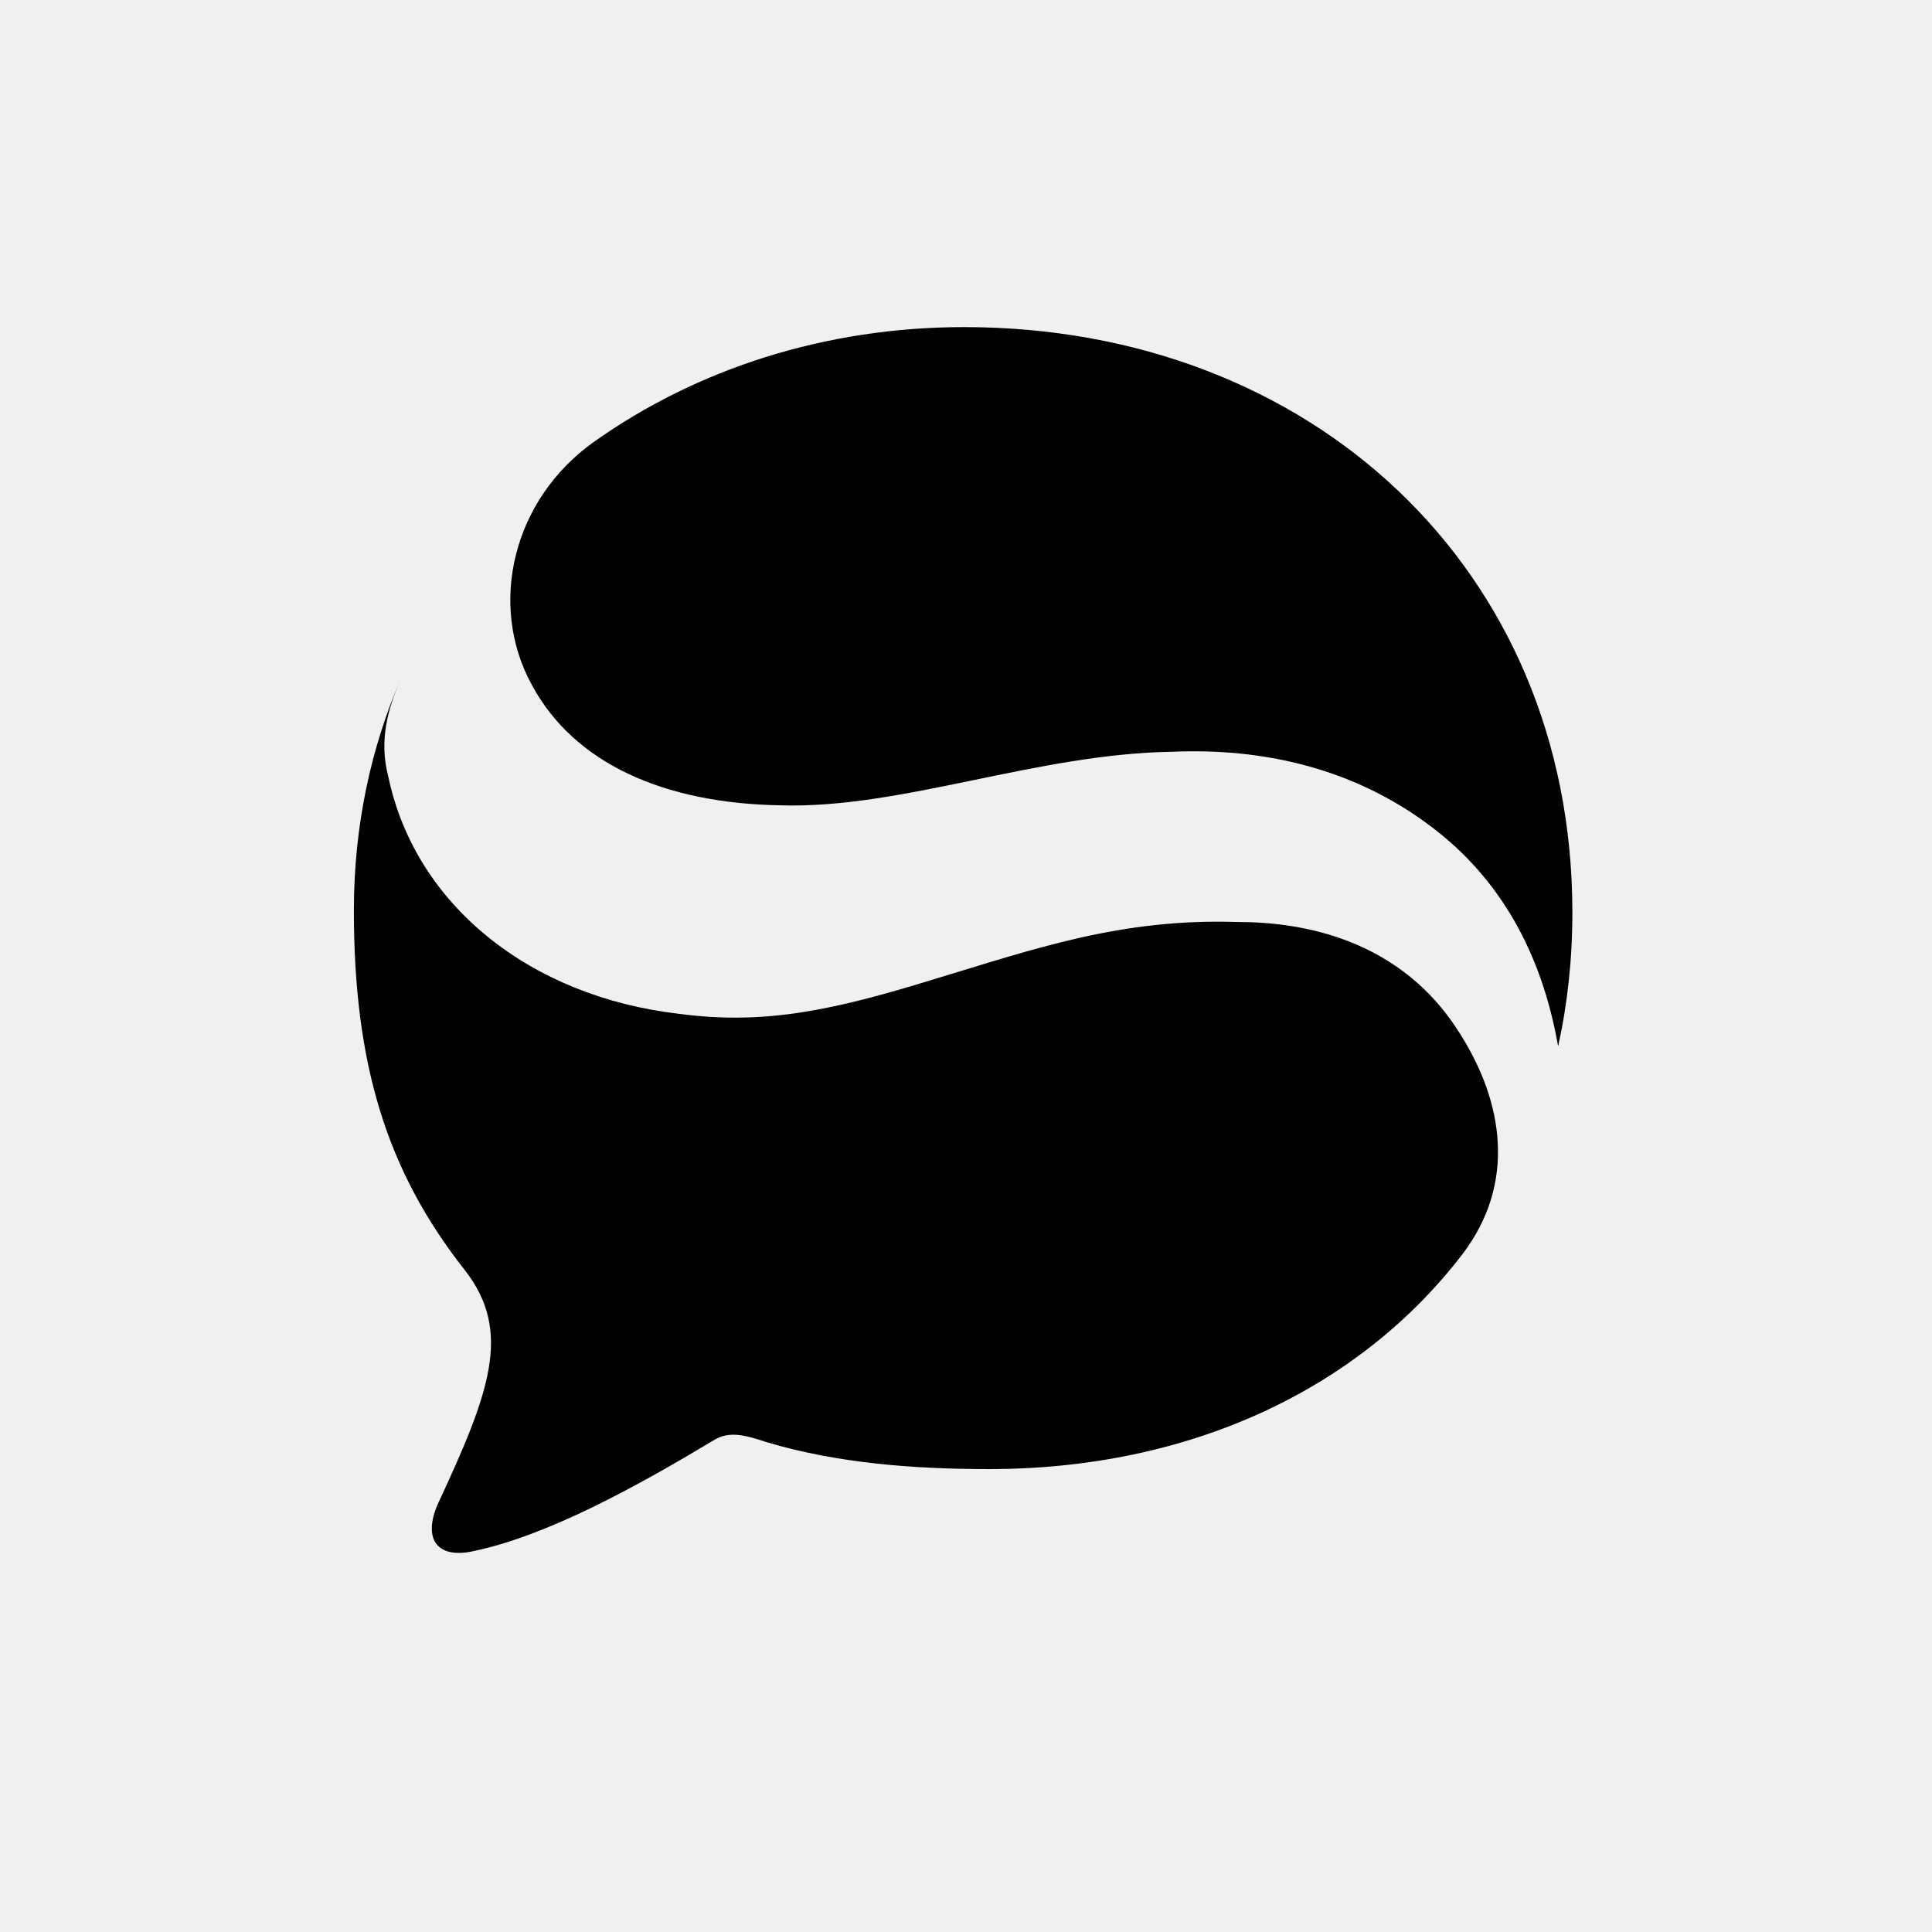
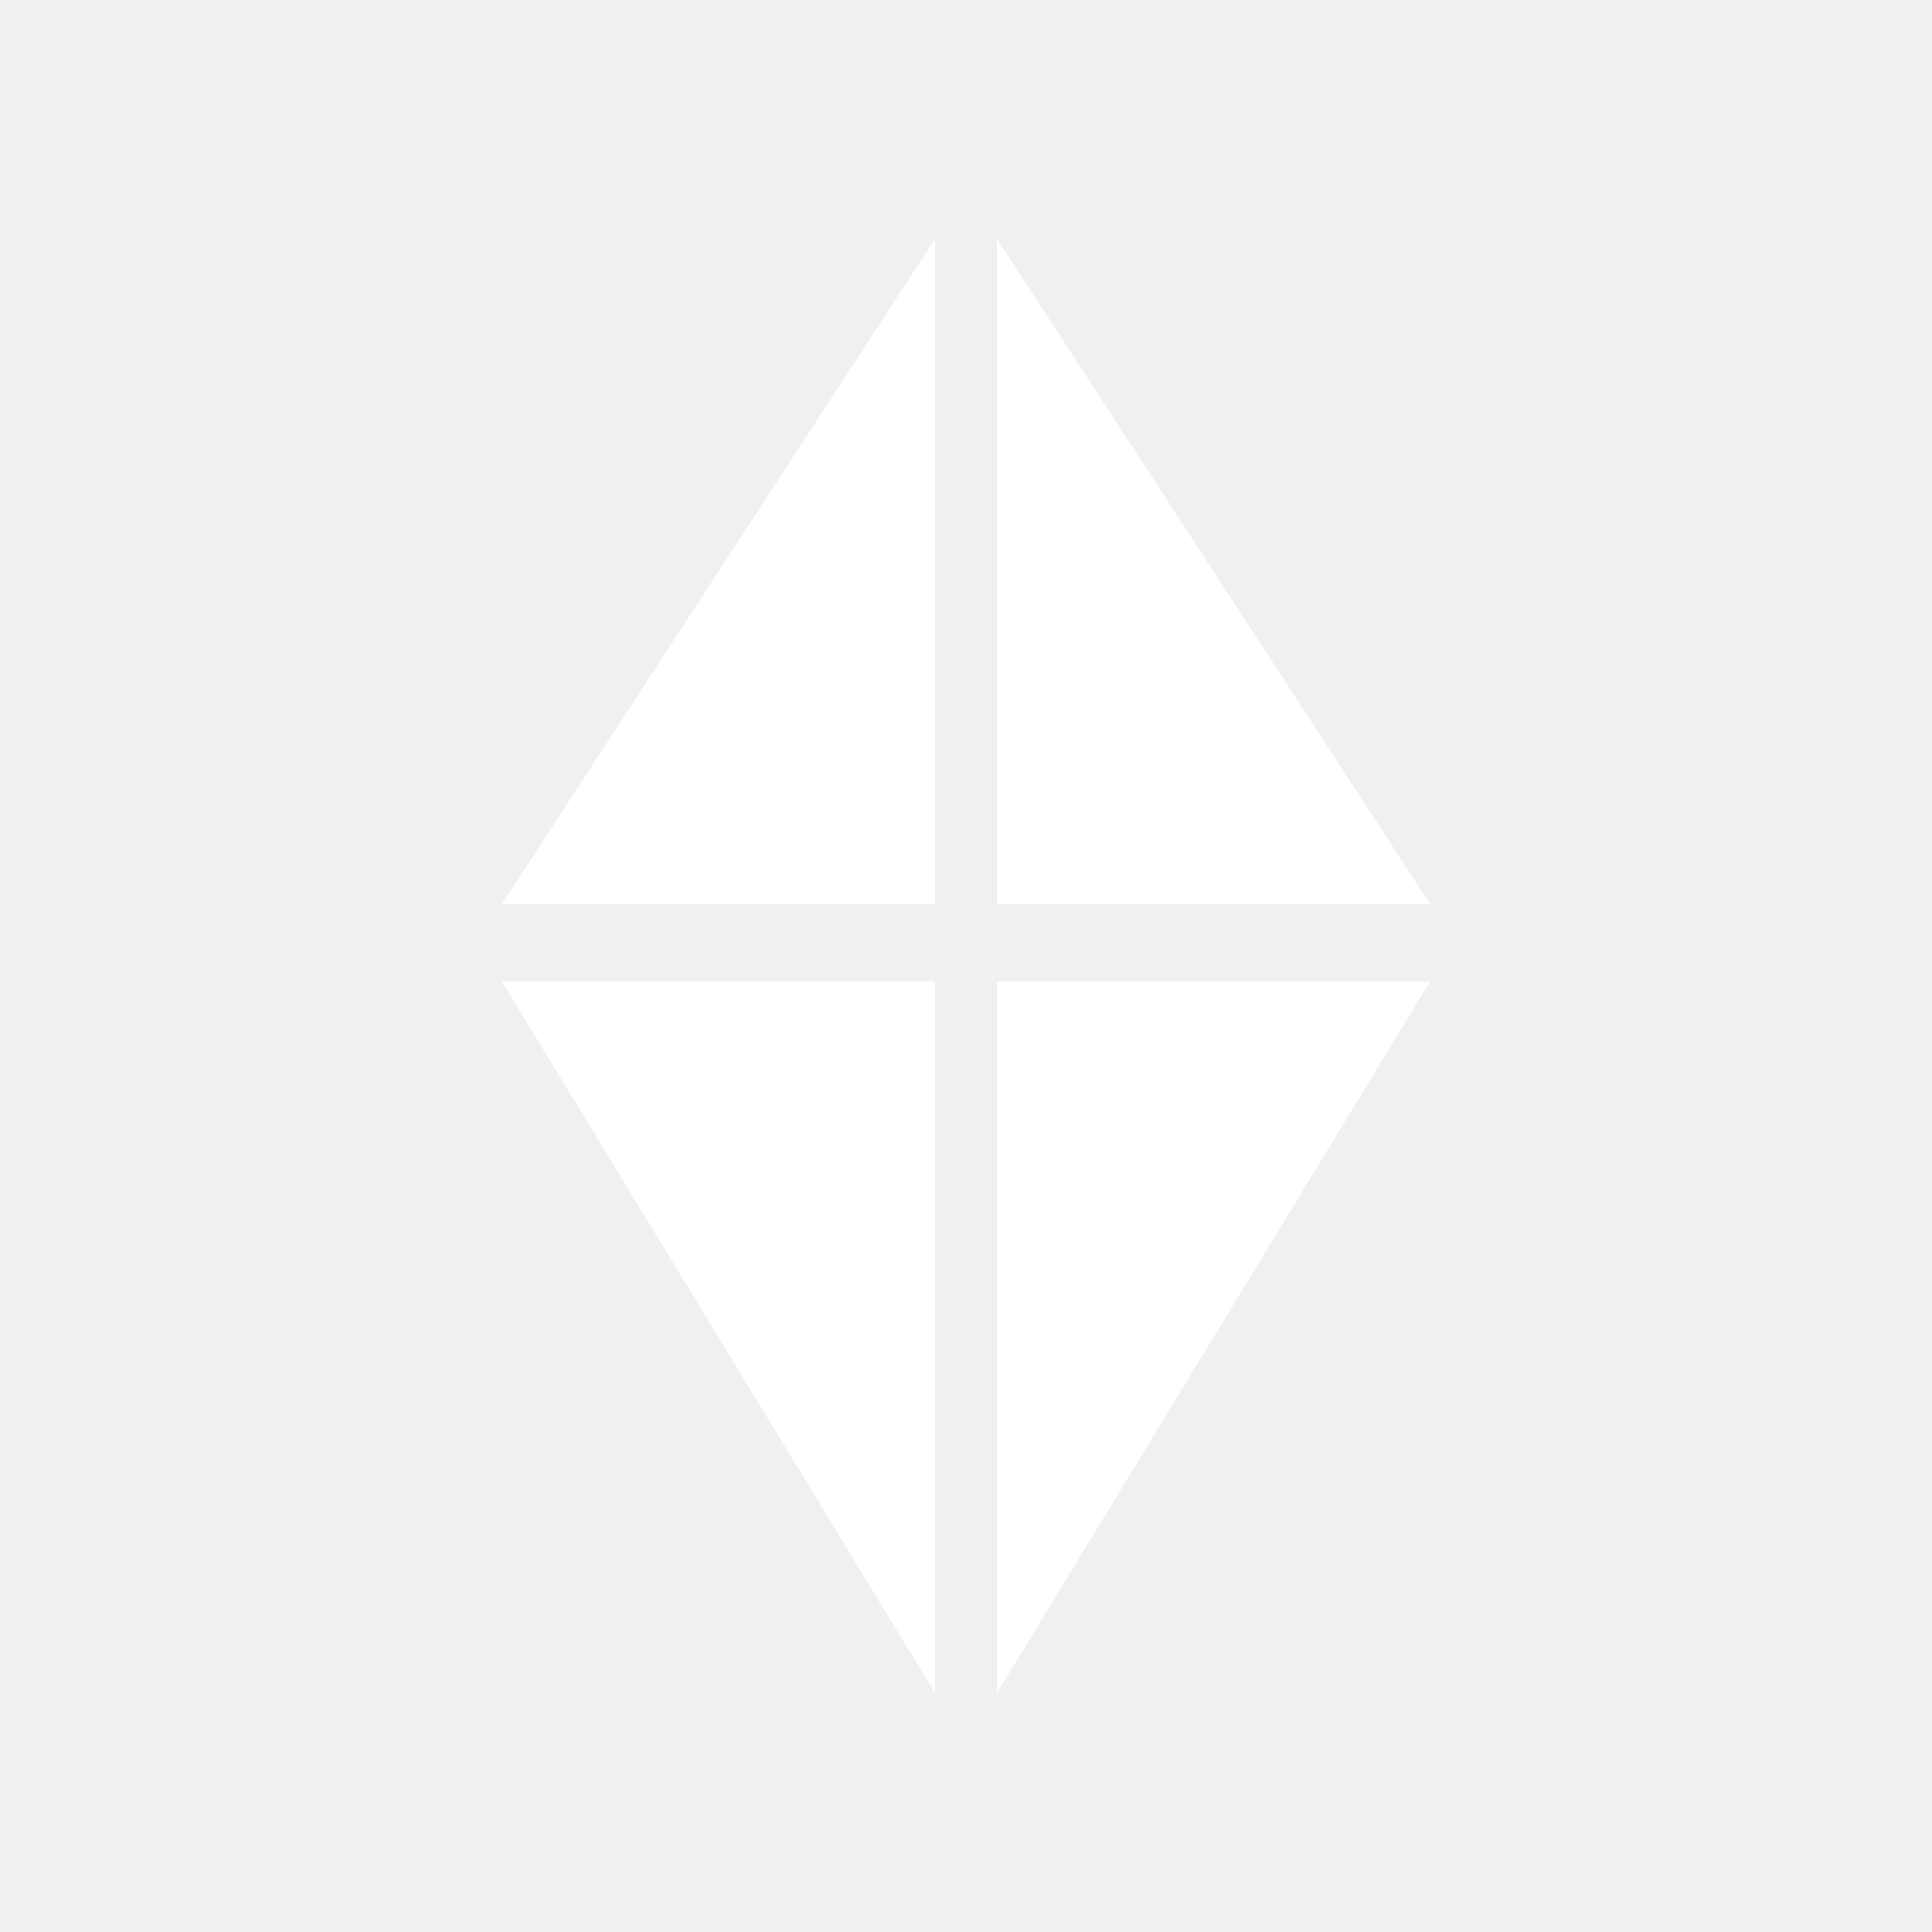
<svg xmlns="http://www.w3.org/2000/svg" width="1024" height="1024" viewBox="0 0 1024 1024" fill="none">
-   <path id="serein-upper-wave" d="M 314.784 234.202 C 369.356 195.474 437.474 173.37 510.986 173.37 C 694.495 173.37 833.394 301.117 833.394 483.612 C 833.394 508.473 830.797 532.187 825.834 554.582 C 817.172 504.903 794.867 465.362 758.368 437.988 C 716.8 406.558 668.135 396.42 621.497 398.448 C 549.513 399.461 477.529 428.863 413.655 426.836 C 351.81 425.822 304.158 404.531 281.853 362.962 C 258.535 320.38 271.789 264.713 314.784 234.202 Z" fill="#000000" />
-   <path id="serein-lower-wave" d="M 212.816 358.907 C 196.566 396.163 187.564 437.786 187.564 482.598 C 187.564 563.707 204.8 620.483 246.368 673.204 C 271.715 705.648 259.549 738.091 232.174 796.895 C 224.063 815.145 231.16 826.297 250.424 822.242 C 289.964 814.131 337.616 787.77 378.17 763.438 C 386.281 758.368 394.392 760.396 406.558 764.451 C 444.071 775.604 484.626 778.646 524.166 778.646 C 630.527 778.646 719.958 736.501 774.853 665.093 C 803.895 627.315 796.895 583.984 773.576 547.485 C 748.23 506.931 705.648 488.681 655.968 488.681 C 594.123 486.653 548.499 502.875 494.764 519.097 C 442.044 535.319 405.545 543.43 359.921 537.347 C 280.84 528.222 220.008 479.556 205.814 411.628 C 200.745 392.364 205.52 375.635 212.816 358.907 Z" fill="#000000" />
+   <path id="hitora-ul" d="M 495.6 126.6 L 266 479.2 L 495.6 479.2 Z" fill="#fff" />
+   <path id="hitora-ur" d="M 528.4 126.6 L 758 479.2 L 528.4 479.2 Z" fill="#fff" />
+   <path id="hitora-ll" d="M 266 520.2 L 495.6 520.2 L 495.6 897.4 Z" fill="#fff" />
+   <path id="hitora-lr" d="M 528.4 520.2 L 758 520.2 L 528.4 897.4 Z" fill="#fff" />
</svg>
